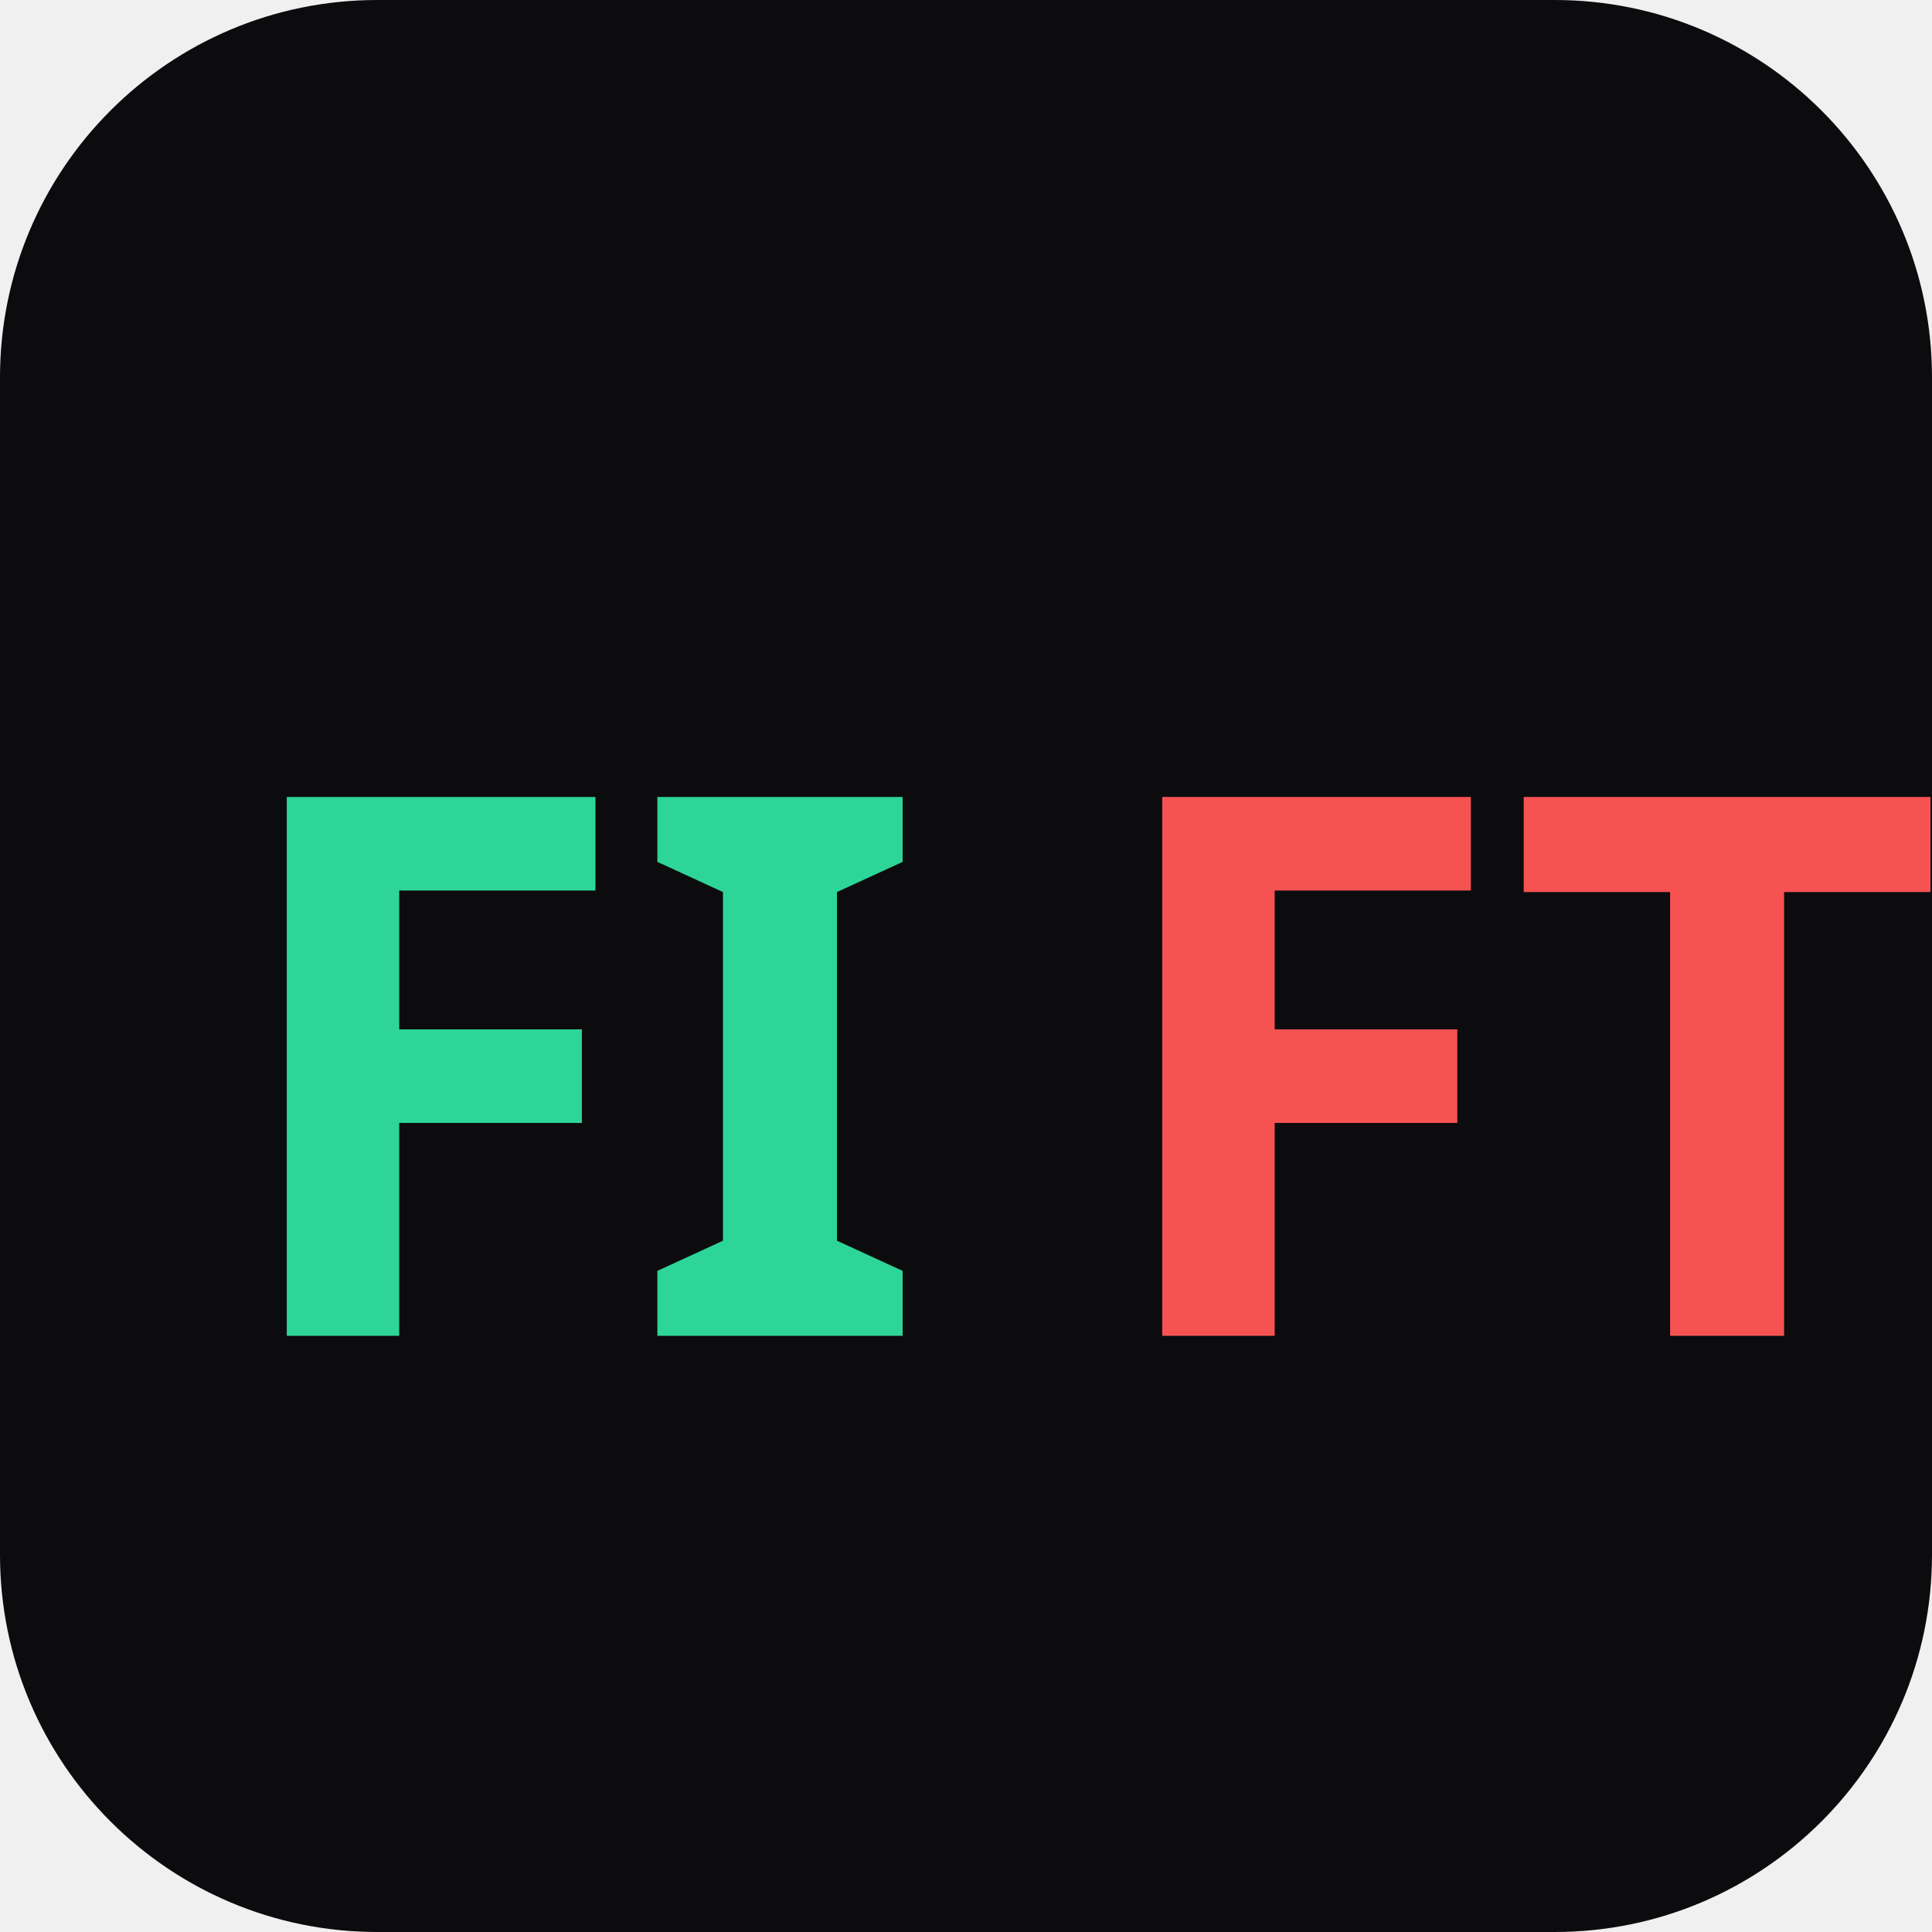
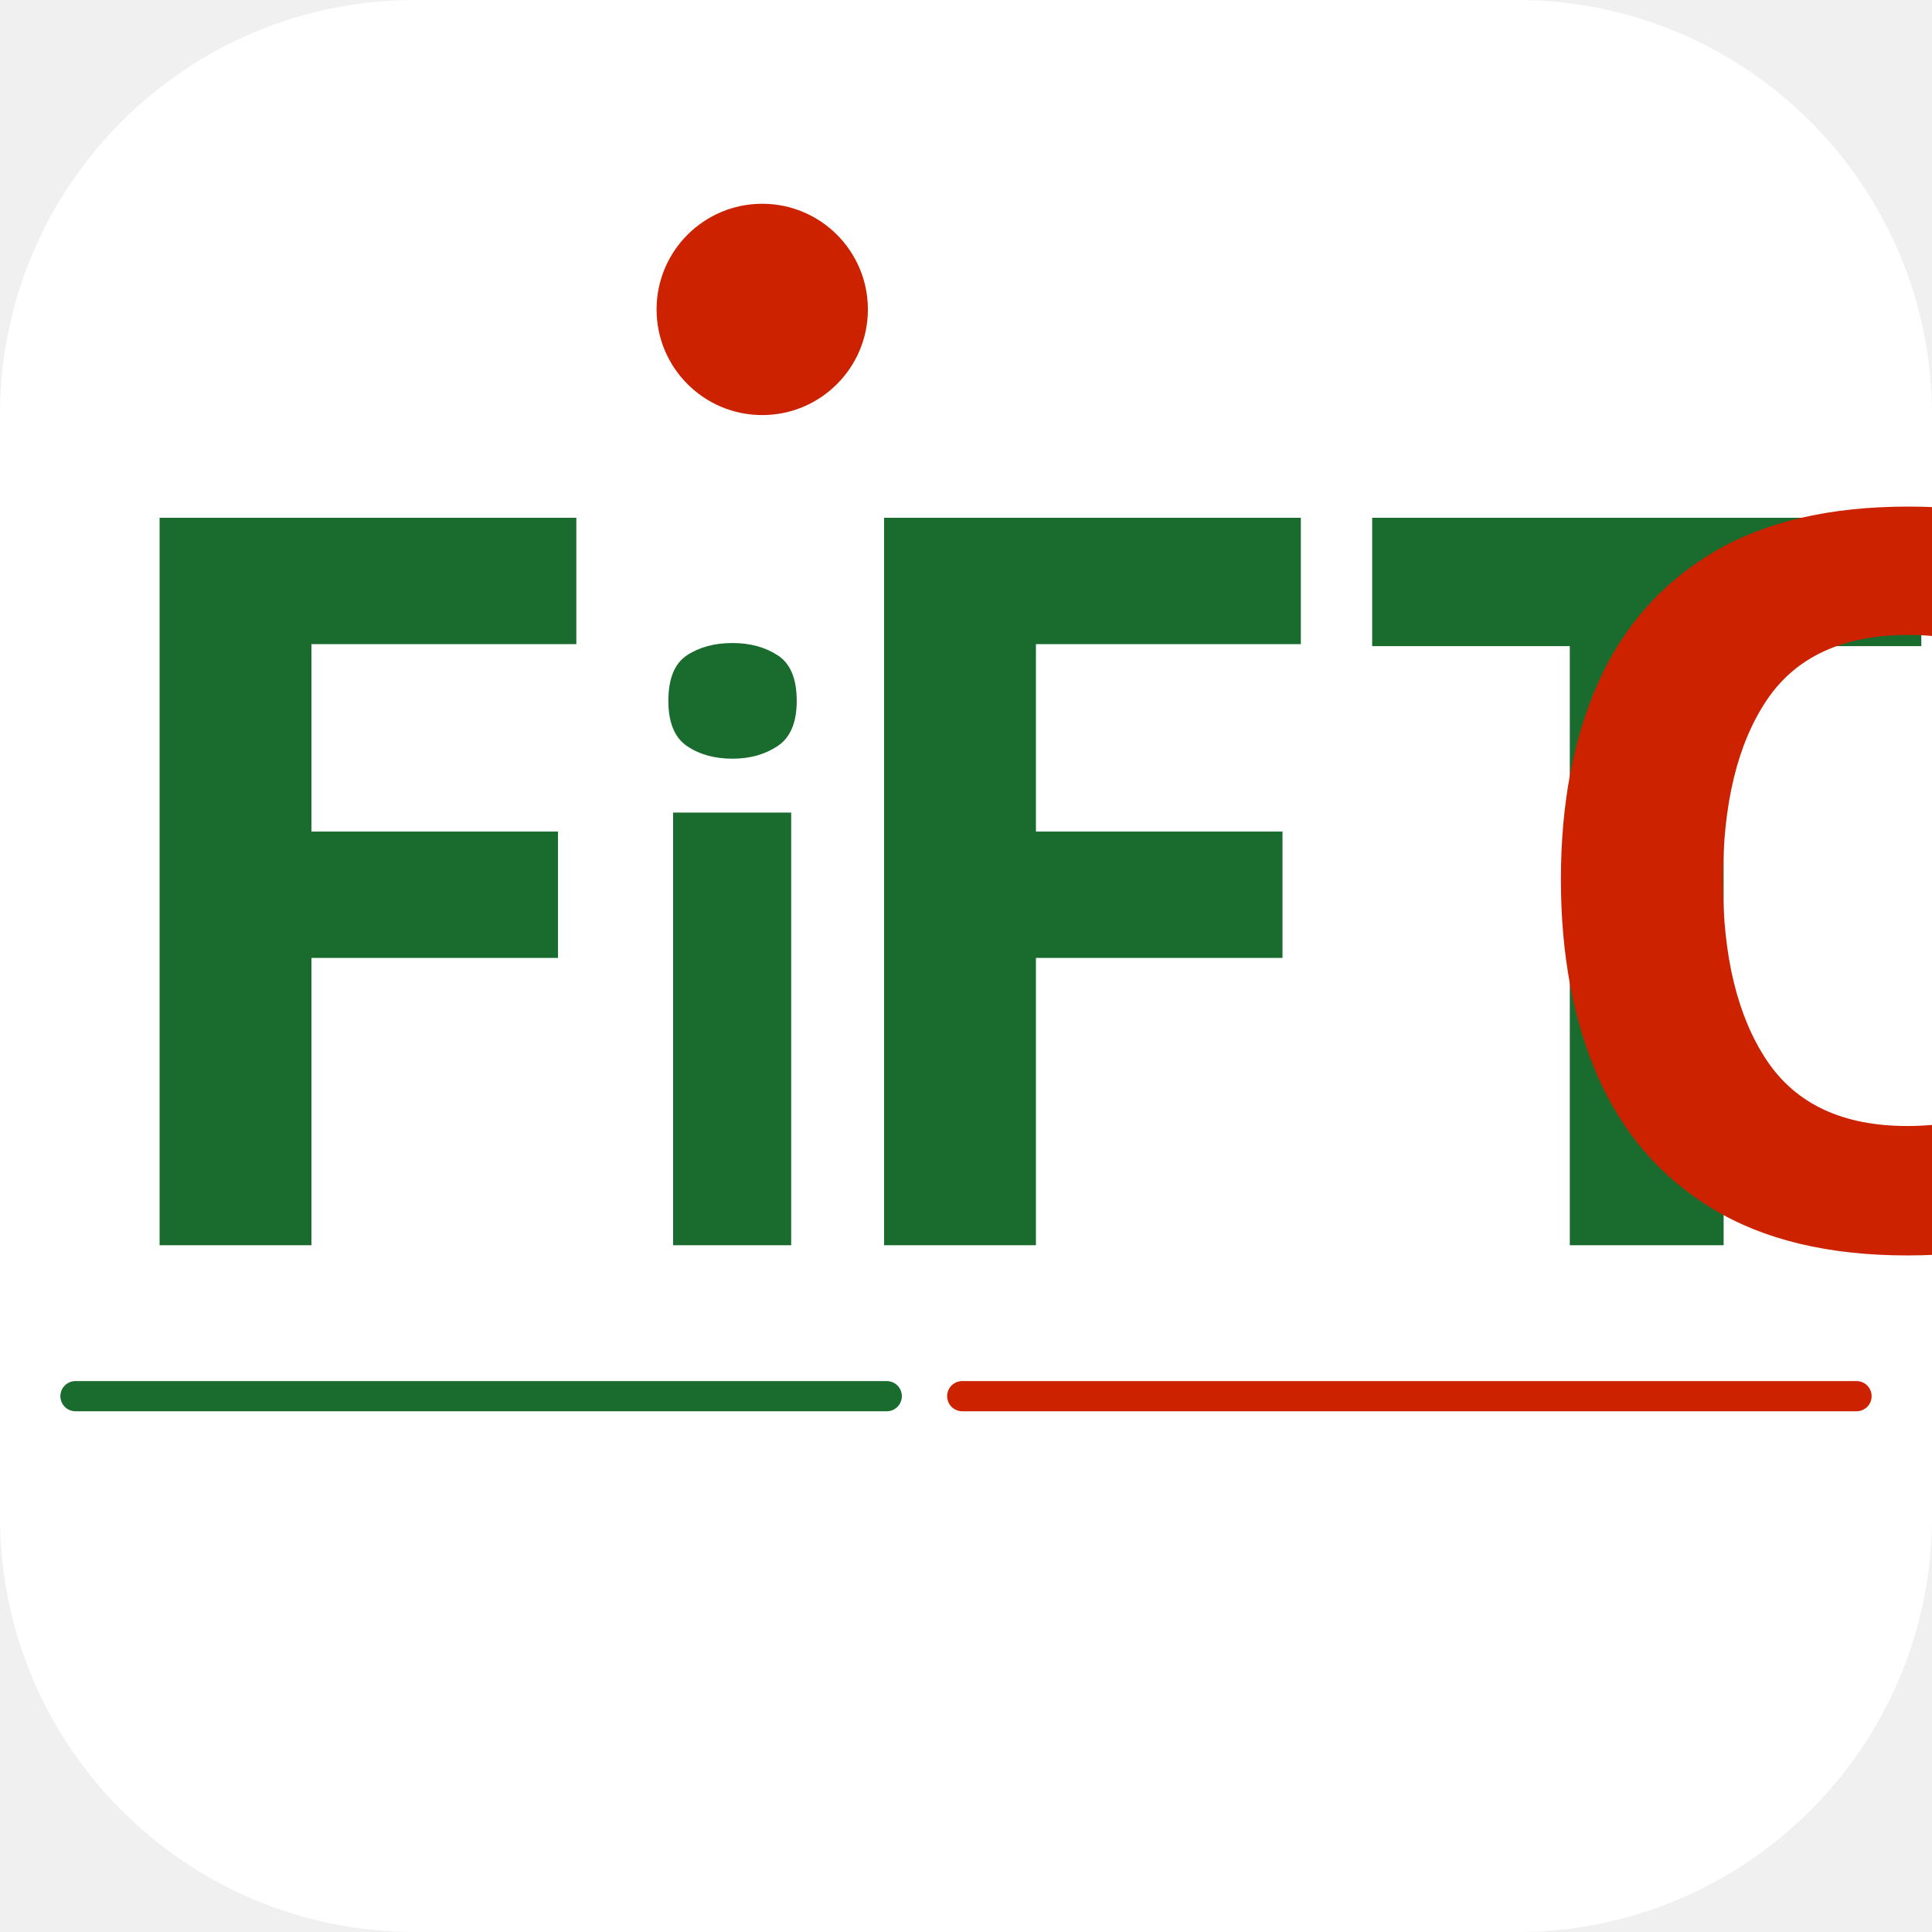
<svg xmlns="http://www.w3.org/2000/svg" viewBox="0 0 512 512">
-   <rect width="512" height="512" rx="100" fill="#0c0c0f" />
-   <text x="58" y="354" font-family="Arial Black,sans-serif" font-size="200" font-weight="900" fill="#2dd698">FI</text>
-   <text x="290" y="354" font-family="Arial Black,sans-serif" font-size="200" font-weight="900" fill="#f75252">FTO</text>
+   <rect width="512" height="512" rx="110" fill="#ffffff" />
+   <text x="18" y="330" font-family="Arial Black,Impact,sans-serif" font-size="270" font-weight="900" fill="#1a6b2e">F</text>
+   <text x="162" y="330" font-family="Arial Black,Impact,sans-serif" font-size="210" font-weight="900" fill="#1a6b2e">i</text>
+   <circle cx="202" cy="82" r="28" fill="#cc2200" />
+   <text x="210" y="330" font-family="Arial Black,Impact,sans-serif" font-size="270" font-weight="900" fill="#1a6b2e">FT</text>
+   <text x="398" y="330" font-family="Arial Black,Impact,sans-serif" font-size="270" font-weight="900" fill="#cc2200">O</text>
+   <line x1="20" y1="370" x2="235" y2="370" stroke="#1a6b2e" stroke-width="8" stroke-linecap="round" />
+   <line x1="255" y1="370" x2="492" y2="370" stroke="#cc2200" stroke-width="8" stroke-linecap="round" />
</svg>
